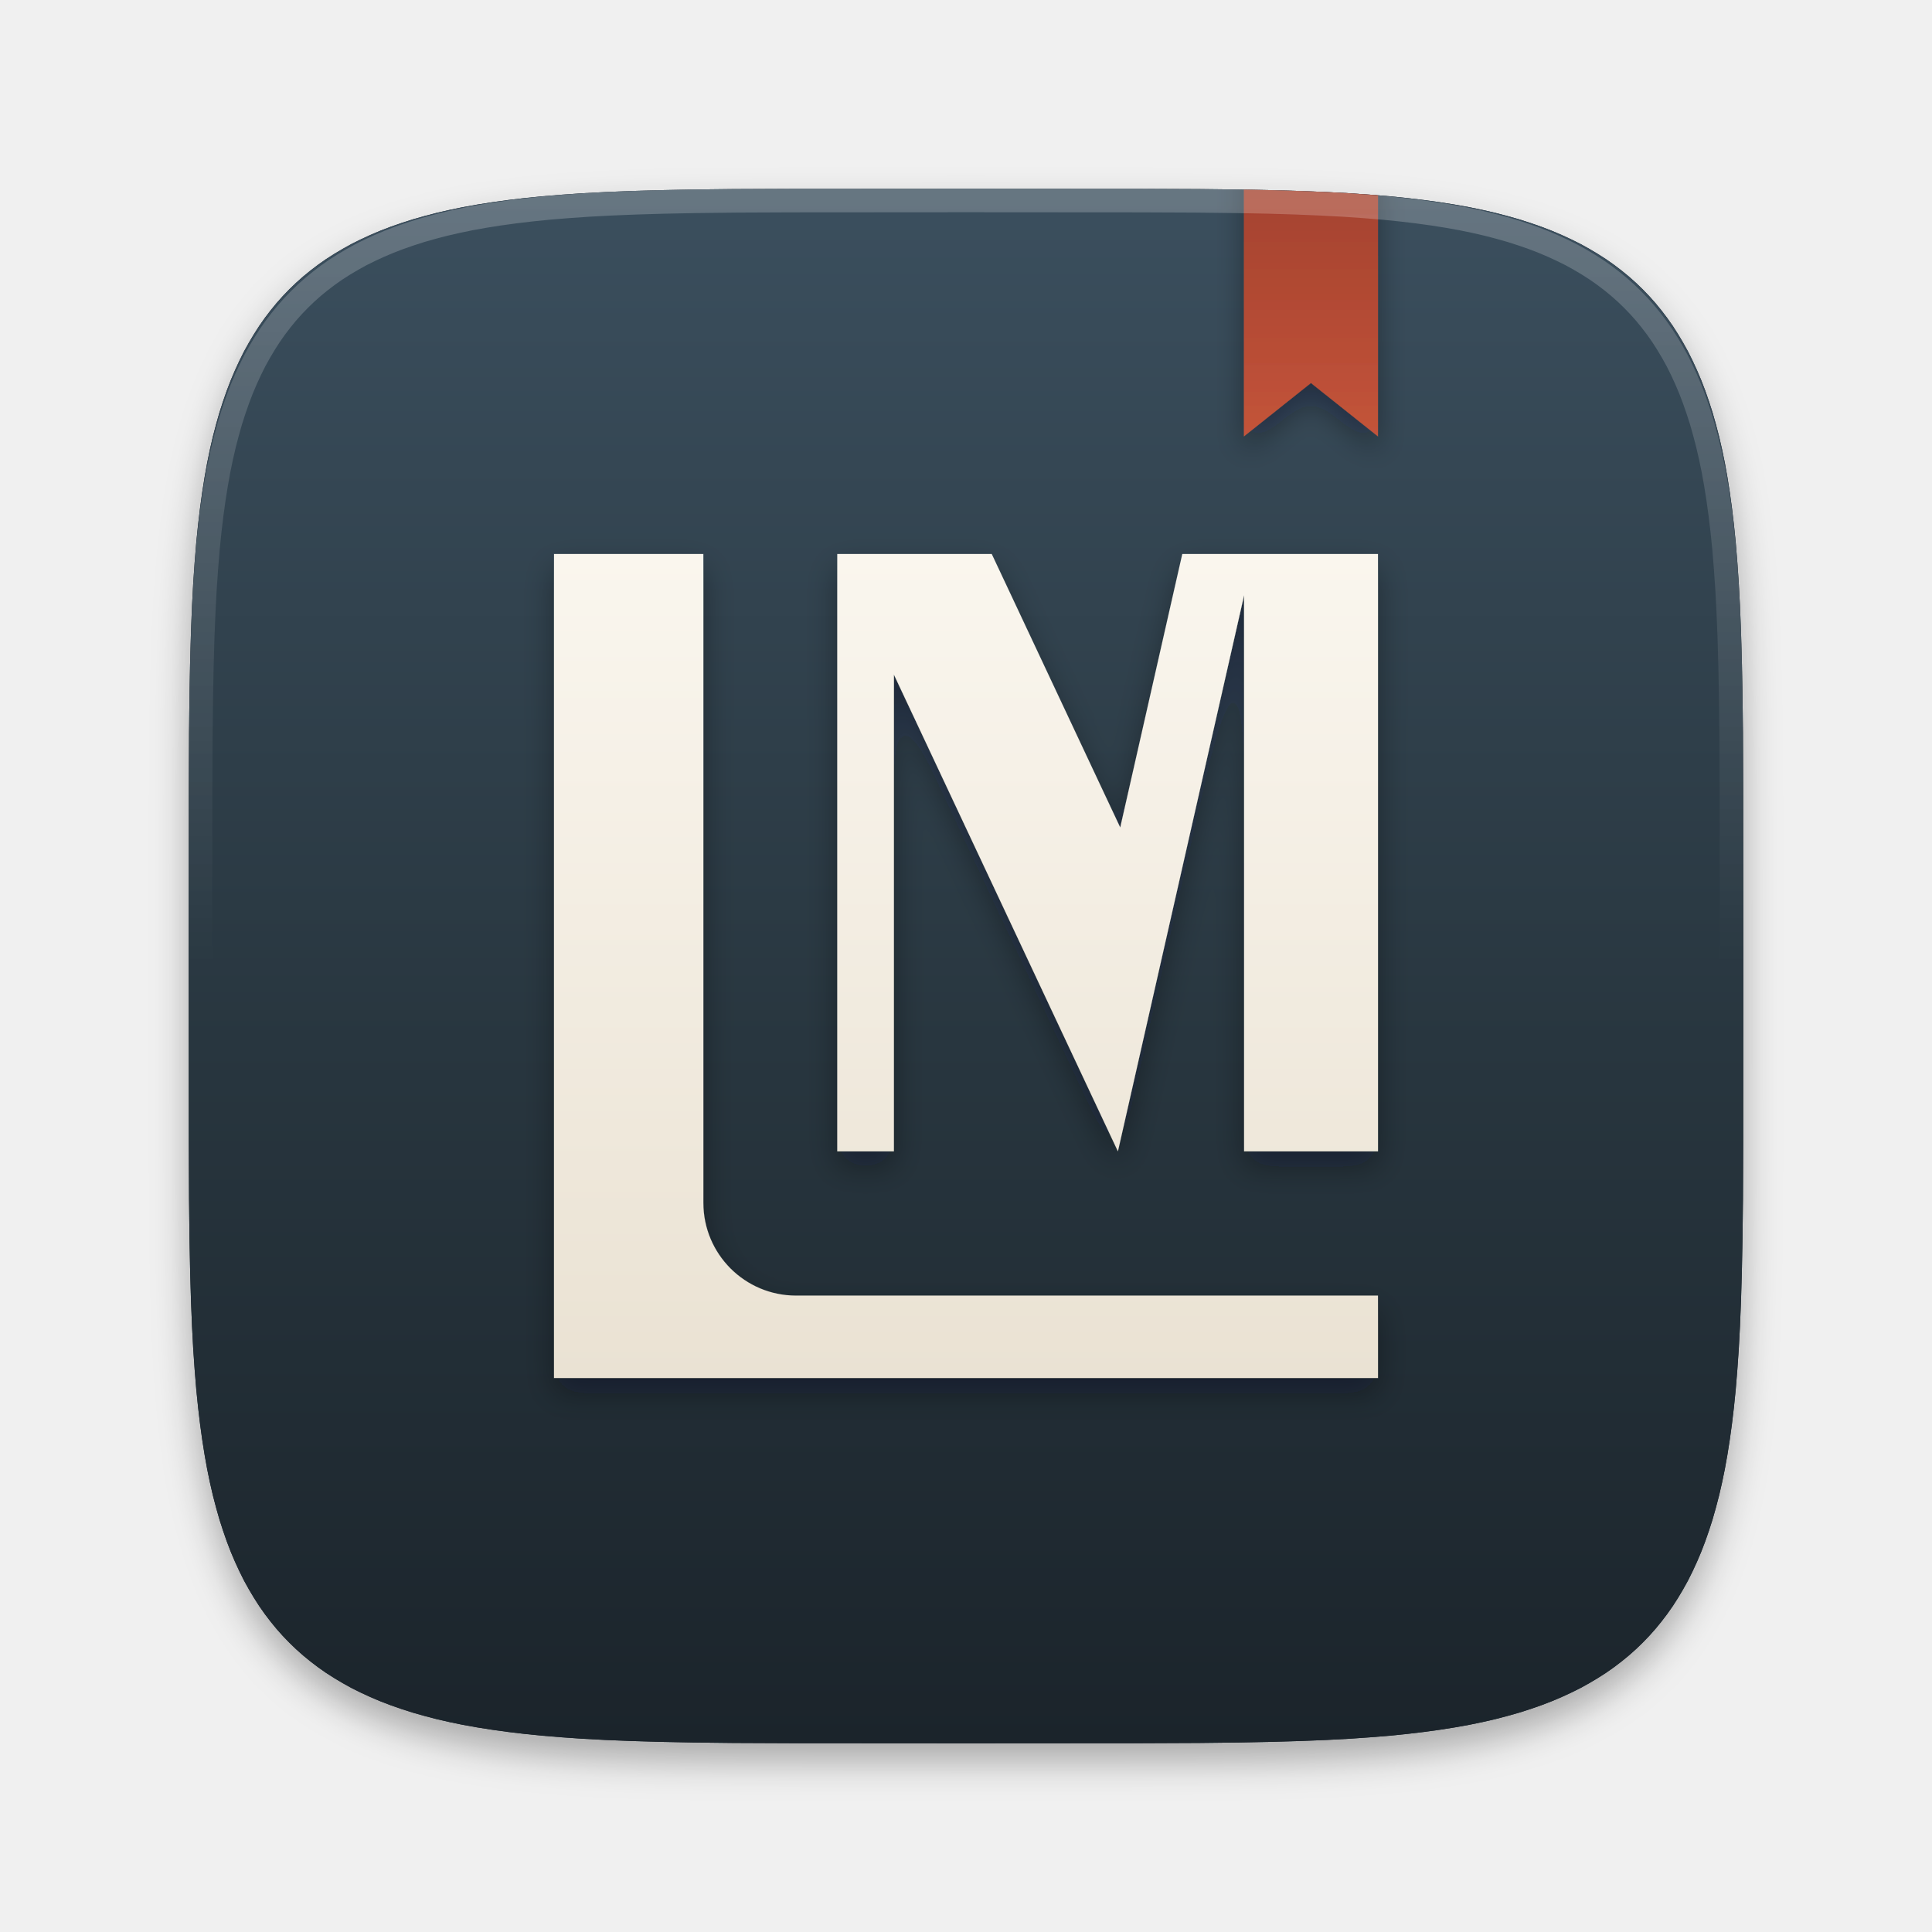
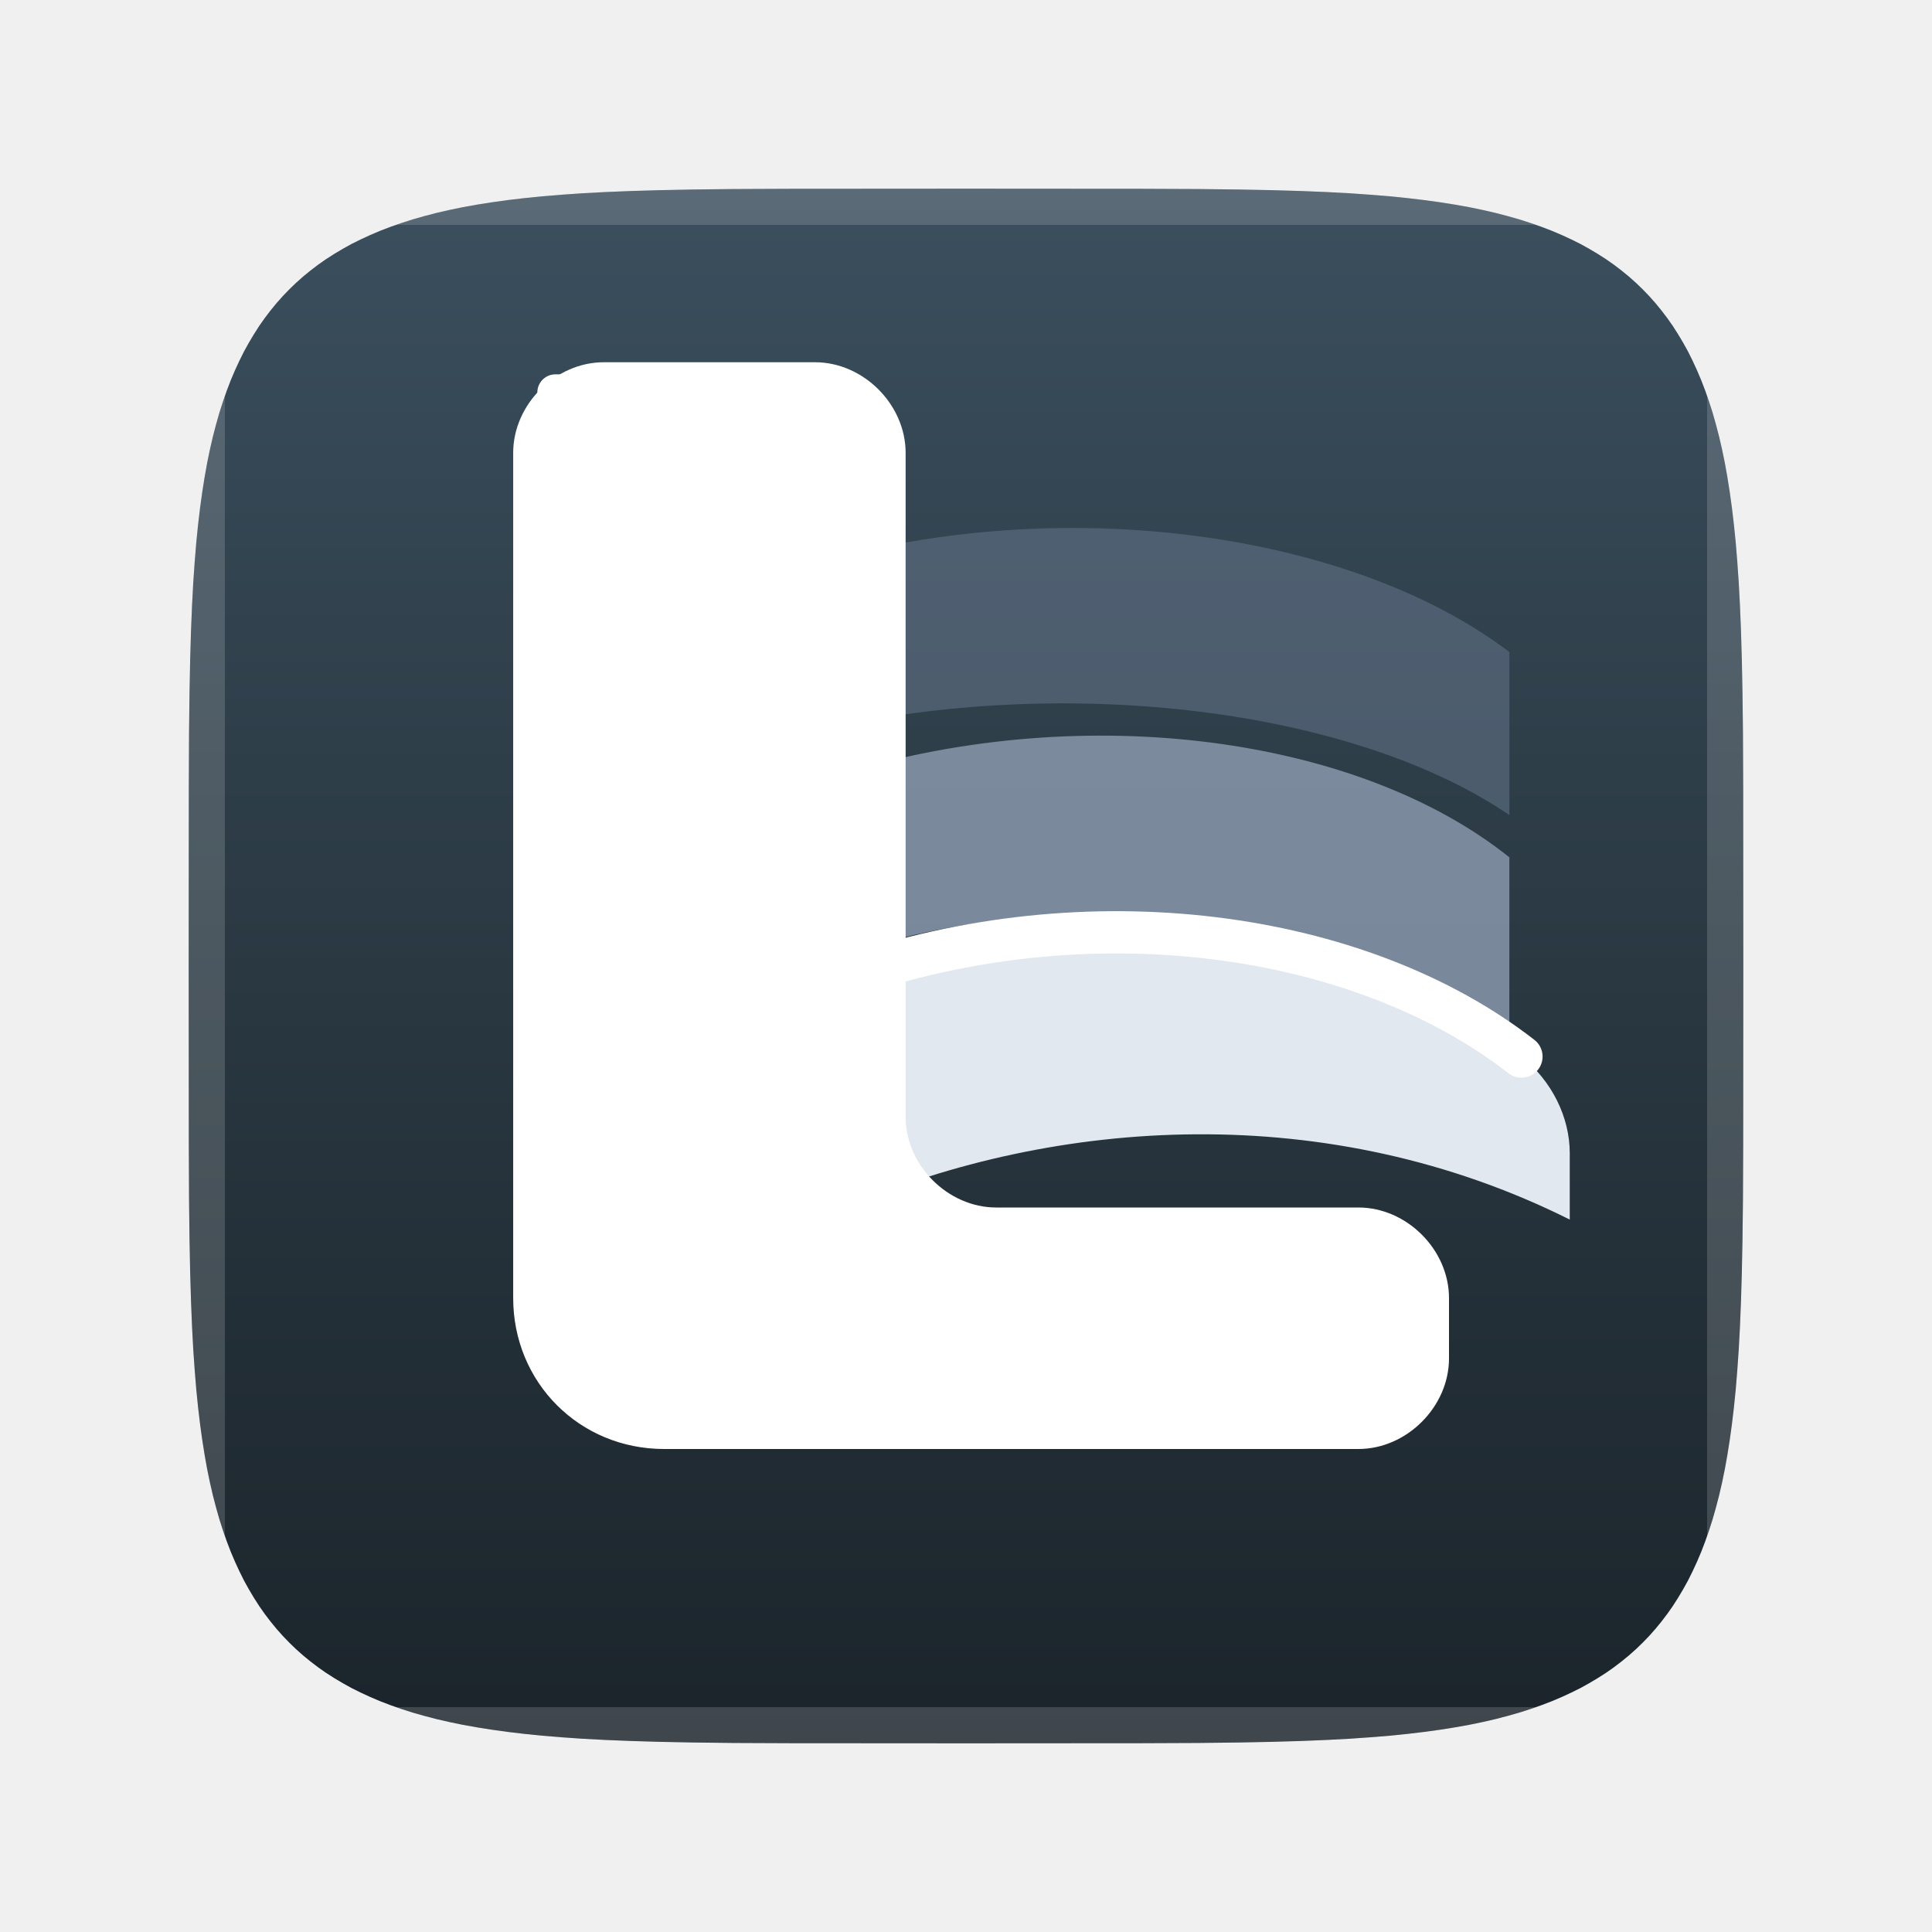
<svg xmlns="http://www.w3.org/2000/svg" width="1024" height="1024" viewBox="0 0 32 32" fill="none" role="img" aria-labelledby="title desc">
  <defs>
    <linearGradient id="plate" x1="0" y1="3.125" x2="0" y2="28.875" gradientUnits="userSpaceOnUse">
      <stop offset="0" stop-color="#3B4F5E" />
      <stop offset="0.55" stop-color="#28363F" />
      <stop offset="1" stop-color="#1B242B" />
    </linearGradient>
    <linearGradient id="ivory" x1="0" y1="8" x2="0" y2="24" gradientUnits="userSpaceOnUse">
      <stop offset="0" stop-color="#FAF6EE" />
      <stop offset="1" stop-color="#EAE2D3" />
    </linearGradient>
    <linearGradient id="ribbon" x1="0" y1="0" x2="0" y2="7" gradientUnits="userSpaceOnUse">
      <stop offset="0" stop-color="#9E3E2C" />
      <stop offset="1" stop-color="#C9573C" />
    </linearGradient>
    <filter id="sit" x="-20%" y="-20%" width="140%" height="140%">
      <feDropShadow dx="0" dy="0.3" stdDeviation="0.3" flood-color="#0B1014" flood-opacity="0.35" />
    </filter>
    <linearGradient id="rim" x1="0" y1="3.125" x2="0" y2="16" gradientUnits="userSpaceOnUse">
      <stop offset="0" stop-color="#FFFFFF" stop-opacity="0.22" />
      <stop offset="1" stop-color="#FFFFFF" stop-opacity="0" />
    </linearGradient>
    <filter id="drop" x="-10%" y="-10%" width="120%" height="125%">
      <feDropShadow dx="0" dy="0.3" stdDeviation="0.3" flood-color="#000000" flood-opacity="0.3" />
    </filter>
    <clipPath id="clip">
      <path d="M28.875 16.000L28.873 18.922L28.869 19.855L28.861 20.533L28.850 21.085L28.836 21.557L28.819 21.975L28.799 22.352L28.775 22.696L28.749 23.015L28.719 23.311L28.686 23.589L28.650 23.850L28.611 24.097L28.569 24.332L28.523 24.555L28.474 24.768L28.421 24.971L28.366 25.165L28.306 25.352L28.244 25.530L28.178 25.702L28.108 25.867L28.035 26.025L27.959 26.178L27.878 26.324L27.794 26.465L27.707 26.601L27.615 26.732L27.519 26.858L27.420 26.979L27.316 27.096L27.208 27.208L27.096 27.316L26.979 27.420L26.858 27.519L26.732 27.615L26.601 27.707L26.465 27.794L26.324 27.878L26.178 27.959L26.025 28.035L25.867 28.108L25.702 28.178L25.530 28.244L25.352 28.306L25.165 28.366L24.971 28.421L24.768 28.474L24.555 28.523L24.332 28.569L24.097 28.611L23.850 28.650L23.589 28.686L23.311 28.719L23.015 28.749L22.696 28.775L22.352 28.799L21.975 28.819L21.557 28.836L21.085 28.850L20.533 28.861L19.855 28.869L18.922 28.873L16.000 28.875L13.078 28.873L12.145 28.869L11.467 28.861L10.915 28.850L10.443 28.836L10.025 28.819L9.648 28.799L9.304 28.775L8.985 28.749L8.689 28.719L8.411 28.686L8.150 28.650L7.903 28.611L7.668 28.569L7.445 28.523L7.232 28.474L7.029 28.421L6.835 28.366L6.648 28.306L6.470 28.244L6.298 28.178L6.133 28.108L5.975 28.035L5.822 27.959L5.676 27.878L5.535 27.794L5.399 27.707L5.268 27.615L5.142 27.519L5.021 27.420L4.904 27.316L4.792 27.208L4.684 27.096L4.580 26.979L4.481 26.858L4.385 26.732L4.293 26.601L4.206 26.465L4.122 26.324L4.041 26.178L3.965 26.025L3.892 25.867L3.822 25.702L3.756 25.530L3.694 25.352L3.634 25.165L3.579 24.971L3.526 24.768L3.477 24.555L3.431 24.332L3.389 24.097L3.350 23.850L3.314 23.589L3.281 23.311L3.251 23.015L3.225 22.696L3.201 22.352L3.181 21.975L3.164 21.557L3.150 21.085L3.139 20.533L3.131 19.855L3.127 18.922L3.125 16.000L3.127 13.078L3.131 12.145L3.139 11.467L3.150 10.915L3.164 10.443L3.181 10.025L3.201 9.648L3.225 9.304L3.251 8.985L3.281 8.689L3.314 8.411L3.350 8.150L3.389 7.903L3.431 7.668L3.477 7.445L3.526 7.232L3.579 7.029L3.634 6.835L3.694 6.648L3.756 6.470L3.822 6.298L3.892 6.133L3.965 5.975L4.041 5.822L4.122 5.676L4.206 5.535L4.293 5.399L4.385 5.268L4.481 5.142L4.580 5.021L4.684 4.904L4.792 4.792L4.904 4.684L5.021 4.580L5.142 4.481L5.268 4.385L5.399 4.293L5.535 4.206L5.676 4.122L5.822 4.041L5.975 3.965L6.133 3.892L6.298 3.822L6.470 3.756L6.648 3.694L6.835 3.634L7.029 3.579L7.232 3.526L7.445 3.477L7.668 3.431L7.903 3.389L8.150 3.350L8.411 3.314L8.689 3.281L8.985 3.251L9.304 3.225L9.648 3.201L10.025 3.181L10.443 3.164L10.915 3.150L11.467 3.139L12.145 3.131L13.078 3.127L16.000 3.125L18.922 3.127L19.855 3.131L20.533 3.139L21.085 3.150L21.557 3.164L21.975 3.181L22.352 3.201L22.696 3.225L23.015 3.251L23.311 3.281L23.589 3.314L23.850 3.350L24.097 3.389L24.332 3.431L24.555 3.477L24.768 3.526L24.971 3.579L25.165 3.634L25.352 3.694L25.530 3.756L25.702 3.822L25.867 3.892L26.025 3.965L26.178 4.041L26.324 4.122L26.465 4.206L26.601 4.293L26.732 4.385L26.858 4.481L26.979 4.580L27.096 4.684L27.208 4.792L27.316 4.904L27.420 5.021L27.519 5.142L27.615 5.268L27.707 5.399L27.794 5.535L27.878 5.676L27.959 5.822L28.035 5.975L28.108 6.133L28.178 6.298L28.244 6.470L28.306 6.648L28.366 6.835L28.421 7.029L28.474 7.232L28.523 7.445L28.569 7.668L28.611 7.903L28.650 8.150L28.686 8.411L28.719 8.689L28.749 8.985L28.775 9.304L28.799 9.648L28.819 10.025L28.836 10.443L28.850 10.915L28.861 11.467L28.869 12.145L28.873 13.078Z" />
    </clipPath>
  </defs>
-   <path d="M28.875 16.000L28.873 18.922L28.869 19.855L28.861 20.533L28.850 21.085L28.836 21.557L28.819 21.975L28.799 22.352L28.775 22.696L28.749 23.015L28.719 23.311L28.686 23.589L28.650 23.850L28.611 24.097L28.569 24.332L28.523 24.555L28.474 24.768L28.421 24.971L28.366 25.165L28.306 25.352L28.244 25.530L28.178 25.702L28.108 25.867L28.035 26.025L27.959 26.178L27.878 26.324L27.794 26.465L27.707 26.601L27.615 26.732L27.519 26.858L27.420 26.979L27.316 27.096L27.208 27.208L27.096 27.316L26.979 27.420L26.858 27.519L26.732 27.615L26.601 27.707L26.465 27.794L26.324 27.878L26.178 27.959L26.025 28.035L25.867 28.108L25.702 28.178L25.530 28.244L25.352 28.306L25.165 28.366L24.971 28.421L24.768 28.474L24.555 28.523L24.332 28.569L24.097 28.611L23.850 28.650L23.589 28.686L23.311 28.719L23.015 28.749L22.696 28.775L22.352 28.799L21.975 28.819L21.557 28.836L21.085 28.850L20.533 28.861L19.855 28.869L18.922 28.873L16.000 28.875L13.078 28.873L12.145 28.869L11.467 28.861L10.915 28.850L10.443 28.836L10.025 28.819L9.648 28.799L9.304 28.775L8.985 28.749L8.689 28.719L8.411 28.686L8.150 28.650L7.903 28.611L7.668 28.569L7.445 28.523L7.232 28.474L7.029 28.421L6.835 28.366L6.648 28.306L6.470 28.244L6.298 28.178L6.133 28.108L5.975 28.035L5.822 27.959L5.676 27.878L5.535 27.794L5.399 27.707L5.268 27.615L5.142 27.519L5.021 27.420L4.904 27.316L4.792 27.208L4.684 27.096L4.580 26.979L4.481 26.858L4.385 26.732L4.293 26.601L4.206 26.465L4.122 26.324L4.041 26.178L3.965 26.025L3.892 25.867L3.822 25.702L3.756 25.530L3.694 25.352L3.634 25.165L3.579 24.971L3.526 24.768L3.477 24.555L3.431 24.332L3.389 24.097L3.350 23.850L3.314 23.589L3.281 23.311L3.251 23.015L3.225 22.696L3.201 22.352L3.181 21.975L3.164 21.557L3.150 21.085L3.139 20.533L3.131 19.855L3.127 18.922L3.125 16.000L3.127 13.078L3.131 12.145L3.139 11.467L3.150 10.915L3.164 10.443L3.181 10.025L3.201 9.648L3.225 9.304L3.251 8.985L3.281 8.689L3.314 8.411L3.350 8.150L3.389 7.903L3.431 7.668L3.477 7.445L3.526 7.232L3.579 7.029L3.634 6.835L3.694 6.648L3.756 6.470L3.822 6.298L3.892 6.133L3.965 5.975L4.041 5.822L4.122 5.676L4.206 5.535L4.293 5.399L4.385 5.268L4.481 5.142L4.580 5.021L4.684 4.904L4.792 4.792L4.904 4.684L5.021 4.580L5.142 4.481L5.268 4.385L5.399 4.293L5.535 4.206L5.676 4.122L5.822 4.041L5.975 3.965L6.133 3.892L6.298 3.822L6.470 3.756L6.648 3.694L6.835 3.634L7.029 3.579L7.232 3.526L7.445 3.477L7.668 3.431L7.903 3.389L8.150 3.350L8.411 3.314L8.689 3.281L8.985 3.251L9.304 3.225L9.648 3.201L10.025 3.181L10.443 3.164L10.915 3.150L11.467 3.139L12.145 3.131L13.078 3.127L16.000 3.125L18.922 3.127L19.855 3.131L20.533 3.139L21.085 3.150L21.557 3.164L21.975 3.181L22.352 3.201L22.696 3.225L23.015 3.251L23.311 3.281L23.589 3.314L23.850 3.350L24.097 3.389L24.332 3.431L24.555 3.477L24.768 3.526L24.971 3.579L25.165 3.634L25.352 3.694L25.530 3.756L25.702 3.822L25.867 3.892L26.025 3.965L26.178 4.041L26.324 4.122L26.465 4.206L26.601 4.293L26.732 4.385L26.858 4.481L26.979 4.580L27.096 4.684L27.208 4.792L27.316 4.904L27.420 5.021L27.519 5.142L27.615 5.268L27.707 5.399L27.794 5.535L27.878 5.676L27.959 5.822L28.035 5.975L28.108 6.133L28.178 6.298L28.244 6.470L28.306 6.648L28.366 6.835L28.421 7.029L28.474 7.232L28.523 7.445L28.569 7.668L28.611 7.903L28.650 8.150L28.686 8.411L28.719 8.689L28.749 8.985L28.775 9.304L28.799 9.648L28.819 10.025L28.836 10.443L28.850 10.915L28.861 11.467L28.869 12.145L28.873 13.078Z" fill="#1B242B" filter="url(#drop)" />
  <g clip-path="url(#clip)">
-     <path d="M28.875 16.000L28.873 18.922L28.869 19.855L28.861 20.533L28.850 21.085L28.836 21.557L28.819 21.975L28.799 22.352L28.775 22.696L28.749 23.015L28.719 23.311L28.686 23.589L28.650 23.850L28.611 24.097L28.569 24.332L28.523 24.555L28.474 24.768L28.421 24.971L28.366 25.165L28.306 25.352L28.244 25.530L28.178 25.702L28.108 25.867L28.035 26.025L27.959 26.178L27.878 26.324L27.794 26.465L27.707 26.601L27.615 26.732L27.519 26.858L27.420 26.979L27.316 27.096L27.208 27.208L27.096 27.316L26.979 27.420L26.858 27.519L26.732 27.615L26.601 27.707L26.465 27.794L26.324 27.878L26.178 27.959L26.025 28.035L25.867 28.108L25.702 28.178L25.530 28.244L25.352 28.306L25.165 28.366L24.971 28.421L24.768 28.474L24.555 28.523L24.332 28.569L24.097 28.611L23.850 28.650L23.589 28.686L23.311 28.719L23.015 28.749L22.696 28.775L22.352 28.799L21.975 28.819L21.557 28.836L21.085 28.850L20.533 28.861L19.855 28.869L18.922 28.873L16.000 28.875L13.078 28.873L12.145 28.869L11.467 28.861L10.915 28.850L10.443 28.836L10.025 28.819L9.648 28.799L9.304 28.775L8.985 28.749L8.689 28.719L8.411 28.686L8.150 28.650L7.903 28.611L7.668 28.569L7.445 28.523L7.232 28.474L7.029 28.421L6.835 28.366L6.648 28.306L6.470 28.244L6.298 28.178L6.133 28.108L5.975 28.035L5.822 27.959L5.676 27.878L5.535 27.794L5.399 27.707L5.268 27.615L5.142 27.519L5.021 27.420L4.904 27.316L4.792 27.208L4.684 27.096L4.580 26.979L4.481 26.858L4.385 26.732L4.293 26.601L4.206 26.465L4.122 26.324L4.041 26.178L3.965 26.025L3.892 25.867L3.822 25.702L3.756 25.530L3.694 25.352L3.634 25.165L3.579 24.971L3.526 24.768L3.477 24.555L3.431 24.332L3.389 24.097L3.350 23.850L3.314 23.589L3.281 23.311L3.251 23.015L3.225 22.696L3.201 22.352L3.181 21.975L3.164 21.557L3.150 21.085L3.139 20.533L3.131 19.855L3.127 18.922L3.125 16.000L3.127 13.078L3.131 12.145L3.139 11.467L3.150 10.915L3.164 10.443L3.181 10.025L3.201 9.648L3.225 9.304L3.251 8.985L3.281 8.689L3.314 8.411L3.350 8.150L3.389 7.903L3.431 7.668L3.477 7.445L3.526 7.232L3.579 7.029L3.634 6.835L3.694 6.648L3.756 6.470L3.822 6.298L3.892 6.133L3.965 5.975L4.041 5.822L4.122 5.676L4.206 5.535L4.293 5.399L4.385 5.268L4.481 5.142L4.580 5.021L4.684 4.904L4.792 4.792L4.904 4.684L5.021 4.580L5.142 4.481L5.268 4.385L5.399 4.293L5.535 4.206L5.676 4.122L5.822 4.041L5.975 3.965L6.133 3.892L6.298 3.822L6.470 3.756L6.648 3.694L6.835 3.634L7.029 3.579L7.232 3.526L7.445 3.477L7.668 3.431L7.903 3.389L8.150 3.350L8.411 3.314L8.689 3.281L8.985 3.251L9.304 3.225L9.648 3.201L10.025 3.181L10.443 3.164L10.915 3.150L11.467 3.139L12.145 3.131L13.078 3.127L16.000 3.125L18.922 3.127L19.855 3.131L20.533 3.139L21.085 3.150L21.557 3.164L21.975 3.181L22.352 3.201L22.696 3.225L23.015 3.251L23.311 3.281L23.589 3.314L23.850 3.350L24.097 3.389L24.332 3.431L24.555 3.477L24.768 3.526L24.971 3.579L25.165 3.634L25.352 3.694L25.530 3.756L25.702 3.822L25.867 3.892L26.025 3.965L26.178 4.041L26.324 4.122L26.465 4.206L26.601 4.293L26.732 4.385L26.858 4.481L26.979 4.580L27.096 4.684L27.208 4.792L27.316 4.904L27.420 5.021L27.519 5.142L27.615 5.268L27.707 5.399L27.794 5.535L27.878 5.676L27.959 5.822L28.035 5.975L28.108 6.133L28.178 6.298L28.244 6.470L28.306 6.648L28.366 6.835L28.421 7.029L28.474 7.232L28.523 7.445L28.569 7.668L28.611 7.903L28.650 8.150L28.686 8.411L28.719 8.689L28.749 8.985L28.775 9.304L28.799 9.648L28.819 10.025L28.836 10.443L28.850 10.915L28.861 11.467L28.869 12.145L28.873 13.078Z" fill="url(#plate)" />
-     <g transform="translate(16 16) scale(0.8046875) translate(-16 -16)">
-       <path d="M21.72 0H24.48V6.1L23.1 5L21.72 6.1Z" fill="url(#ribbon)" filter="url(#sit)" transform="translate(0 -1)" />
-     </g>
-   </g>
-   <path d="M28.875 16.000L28.873 18.922L28.869 19.855L28.861 20.533L28.850 21.085L28.836 21.557L28.819 21.975L28.799 22.352L28.775 22.696L28.749 23.015L28.719 23.311L28.686 23.589L28.650 23.850L28.611 24.097L28.569 24.332L28.523 24.555L28.474 24.768L28.421 24.971L28.366 25.165L28.306 25.352L28.244 25.530L28.178 25.702L28.108 25.867L28.035 26.025L27.959 26.178L27.878 26.324L27.794 26.465L27.707 26.601L27.615 26.732L27.519 26.858L27.420 26.979L27.316 27.096L27.208 27.208L27.096 27.316L26.979 27.420L26.858 27.519L26.732 27.615L26.601 27.707L26.465 27.794L26.324 27.878L26.178 27.959L26.025 28.035L25.867 28.108L25.702 28.178L25.530 28.244L25.352 28.306L25.165 28.366L24.971 28.421L24.768 28.474L24.555 28.523L24.332 28.569L24.097 28.611L23.850 28.650L23.589 28.686L23.311 28.719L23.015 28.749L22.696 28.775L22.352 28.799L21.975 28.819L21.557 28.836L21.085 28.850L20.533 28.861L19.855 28.869L18.922 28.873L16.000 28.875L13.078 28.873L12.145 28.869L11.467 28.861L10.915 28.850L10.443 28.836L10.025 28.819L9.648 28.799L9.304 28.775L8.985 28.749L8.689 28.719L8.411 28.686L8.150 28.650L7.903 28.611L7.668 28.569L7.445 28.523L7.232 28.474L7.029 28.421L6.835 28.366L6.648 28.306L6.470 28.244L6.298 28.178L6.133 28.108L5.975 28.035L5.822 27.959L5.676 27.878L5.535 27.794L5.399 27.707L5.268 27.615L5.142 27.519L5.021 27.420L4.904 27.316L4.792 27.208L4.684 27.096L4.580 26.979L4.481 26.858L4.385 26.732L4.293 26.601L4.206 26.465L4.122 26.324L4.041 26.178L3.965 26.025L3.892 25.867L3.822 25.702L3.756 25.530L3.694 25.352L3.634 25.165L3.579 24.971L3.526 24.768L3.477 24.555L3.431 24.332L3.389 24.097L3.350 23.850L3.314 23.589L3.281 23.311L3.251 23.015L3.225 22.696L3.201 22.352L3.181 21.975L3.164 21.557L3.150 21.085L3.139 20.533L3.131 19.855L3.127 18.922L3.125 16.000L3.127 13.078L3.131 12.145L3.139 11.467L3.150 10.915L3.164 10.443L3.181 10.025L3.201 9.648L3.225 9.304L3.251 8.985L3.281 8.689L3.314 8.411L3.350 8.150L3.389 7.903L3.431 7.668L3.477 7.445L3.526 7.232L3.579 7.029L3.634 6.835L3.694 6.648L3.756 6.470L3.822 6.298L3.892 6.133L3.965 5.975L4.041 5.822L4.122 5.676L4.206 5.535L4.293 5.399L4.385 5.268L4.481 5.142L4.580 5.021L4.684 4.904L4.792 4.792L4.904 4.684L5.021 4.580L5.142 4.481L5.268 4.385L5.399 4.293L5.535 4.206L5.676 4.122L5.822 4.041L5.975 3.965L6.133 3.892L6.298 3.822L6.470 3.756L6.648 3.694L6.835 3.634L7.029 3.579L7.232 3.526L7.445 3.477L7.668 3.431L7.903 3.389L8.150 3.350L8.411 3.314L8.689 3.281L8.985 3.251L9.304 3.225L9.648 3.201L10.025 3.181L10.443 3.164L10.915 3.150L11.467 3.139L12.145 3.131L13.078 3.127L16.000 3.125L18.922 3.127L19.855 3.131L20.533 3.139L21.085 3.150L21.557 3.164L21.975 3.181L22.352 3.201L22.696 3.225L23.015 3.251L23.311 3.281L23.589 3.314L23.850 3.350L24.097 3.389L24.332 3.431L24.555 3.477L24.768 3.526L24.971 3.579L25.165 3.634L25.352 3.694L25.530 3.756L25.702 3.822L25.867 3.892L26.025 3.965L26.178 4.041L26.324 4.122L26.465 4.206L26.601 4.293L26.732 4.385L26.858 4.481L26.979 4.580L27.096 4.684L27.208 4.792L27.316 4.904L27.420 5.021L27.519 5.142L27.615 5.268L27.707 5.399L27.794 5.535L27.878 5.676L27.959 5.822L28.035 5.975L28.108 6.133L28.178 6.298L28.244 6.470L28.306 6.648L28.366 6.835L28.421 7.029L28.474 7.232L28.523 7.445L28.569 7.668L28.611 7.903L28.650 8.150L28.686 8.411L28.719 8.689L28.749 8.985L28.775 9.304L28.799 9.648L28.819 10.025L28.836 10.443L28.850 10.915L28.861 11.467L28.869 12.145L28.873 13.078Z" stroke="url(#rim)" stroke-width="0.4" transform="translate(16 16) scale(0.985) translate(-16 -16)" />
-   <g transform="translate(16 16) scale(0.8046875) translate(-16 -16)">
-     <g transform="translate(16 16) scale(1.06) translate(-16 -16)">
-       <g fill="url(#ivory)" filter="url(#sit)">
-         <path d="M8 8H10.9V20.6A1.8 1.8 0 0 0 12.7 22.4H24V24H8Z" />
-         <path d="M13.5 8H16.5L18.995 13.311L20.2 8H24V19.6H21.4V8.8L18.95 19.6L14.6 10.341V19.6H13.5Z" />
-       </g>
+     <rect x="3.125" y="3.125" width="25.75" height="25.75" fill="url(#plate)" />
+     <rect x="3.425" y="3.425" width="25.15" height="25.15" stroke="#FFFFFF" stroke-opacity="0.16" stroke-width="0.6" />
+     <path d="M14 9.2 C18 8.2 22.5 8.9 25 10.8 V13.5 C22.5 11.8 18 11.2 14 12 Z" fill="#64748B" fill-opacity="0.55" />
+     <path d="M14 12.8 C18 11.6 22.5 12.2 25 14.2 V17 C22.5 15.2 18 14.5 14 15.8 Z" fill="#94A3B8" fill-opacity="0.75" />
+     <path d="M14 16.2 C18 14.8 22.5 15.4 25.2 17.5 C25.7 17.9 26 18.5 26 19.1 V20.2 C22 18.2 17.5 18.5 14 20 Z" fill="#E2E8F0" />
+     <path d="M14 16.2 C18 14.8 22.5 15.4 25.2 17.5" stroke="#FFFFFF" stroke-width="0.7" stroke-linecap="round" />
+     <g filter="url(#l_shadow)">
+       <path d="M8.5 7.5 C8.5 6.7 9.2 6 10 6 H13.5 C14.3 6 15 6.7 15 7.5 V18.5 C15 19.3 15.7 20 16.5 20 H22.5 C23.3 20 24 20.7 24 21.5 V22.5 C24 23.3 23.3 24 22.5 24 H11 C9.6 24 8.5 22.9 8.5 21.5 V7.5 Z" fill="#FFFFFF" />
+       <path d="M9.2 6.5 H13.8" stroke="#FFFFFF" stroke-width="0.6" stroke-linecap="round" />
    </g>
  </g>
</svg>
